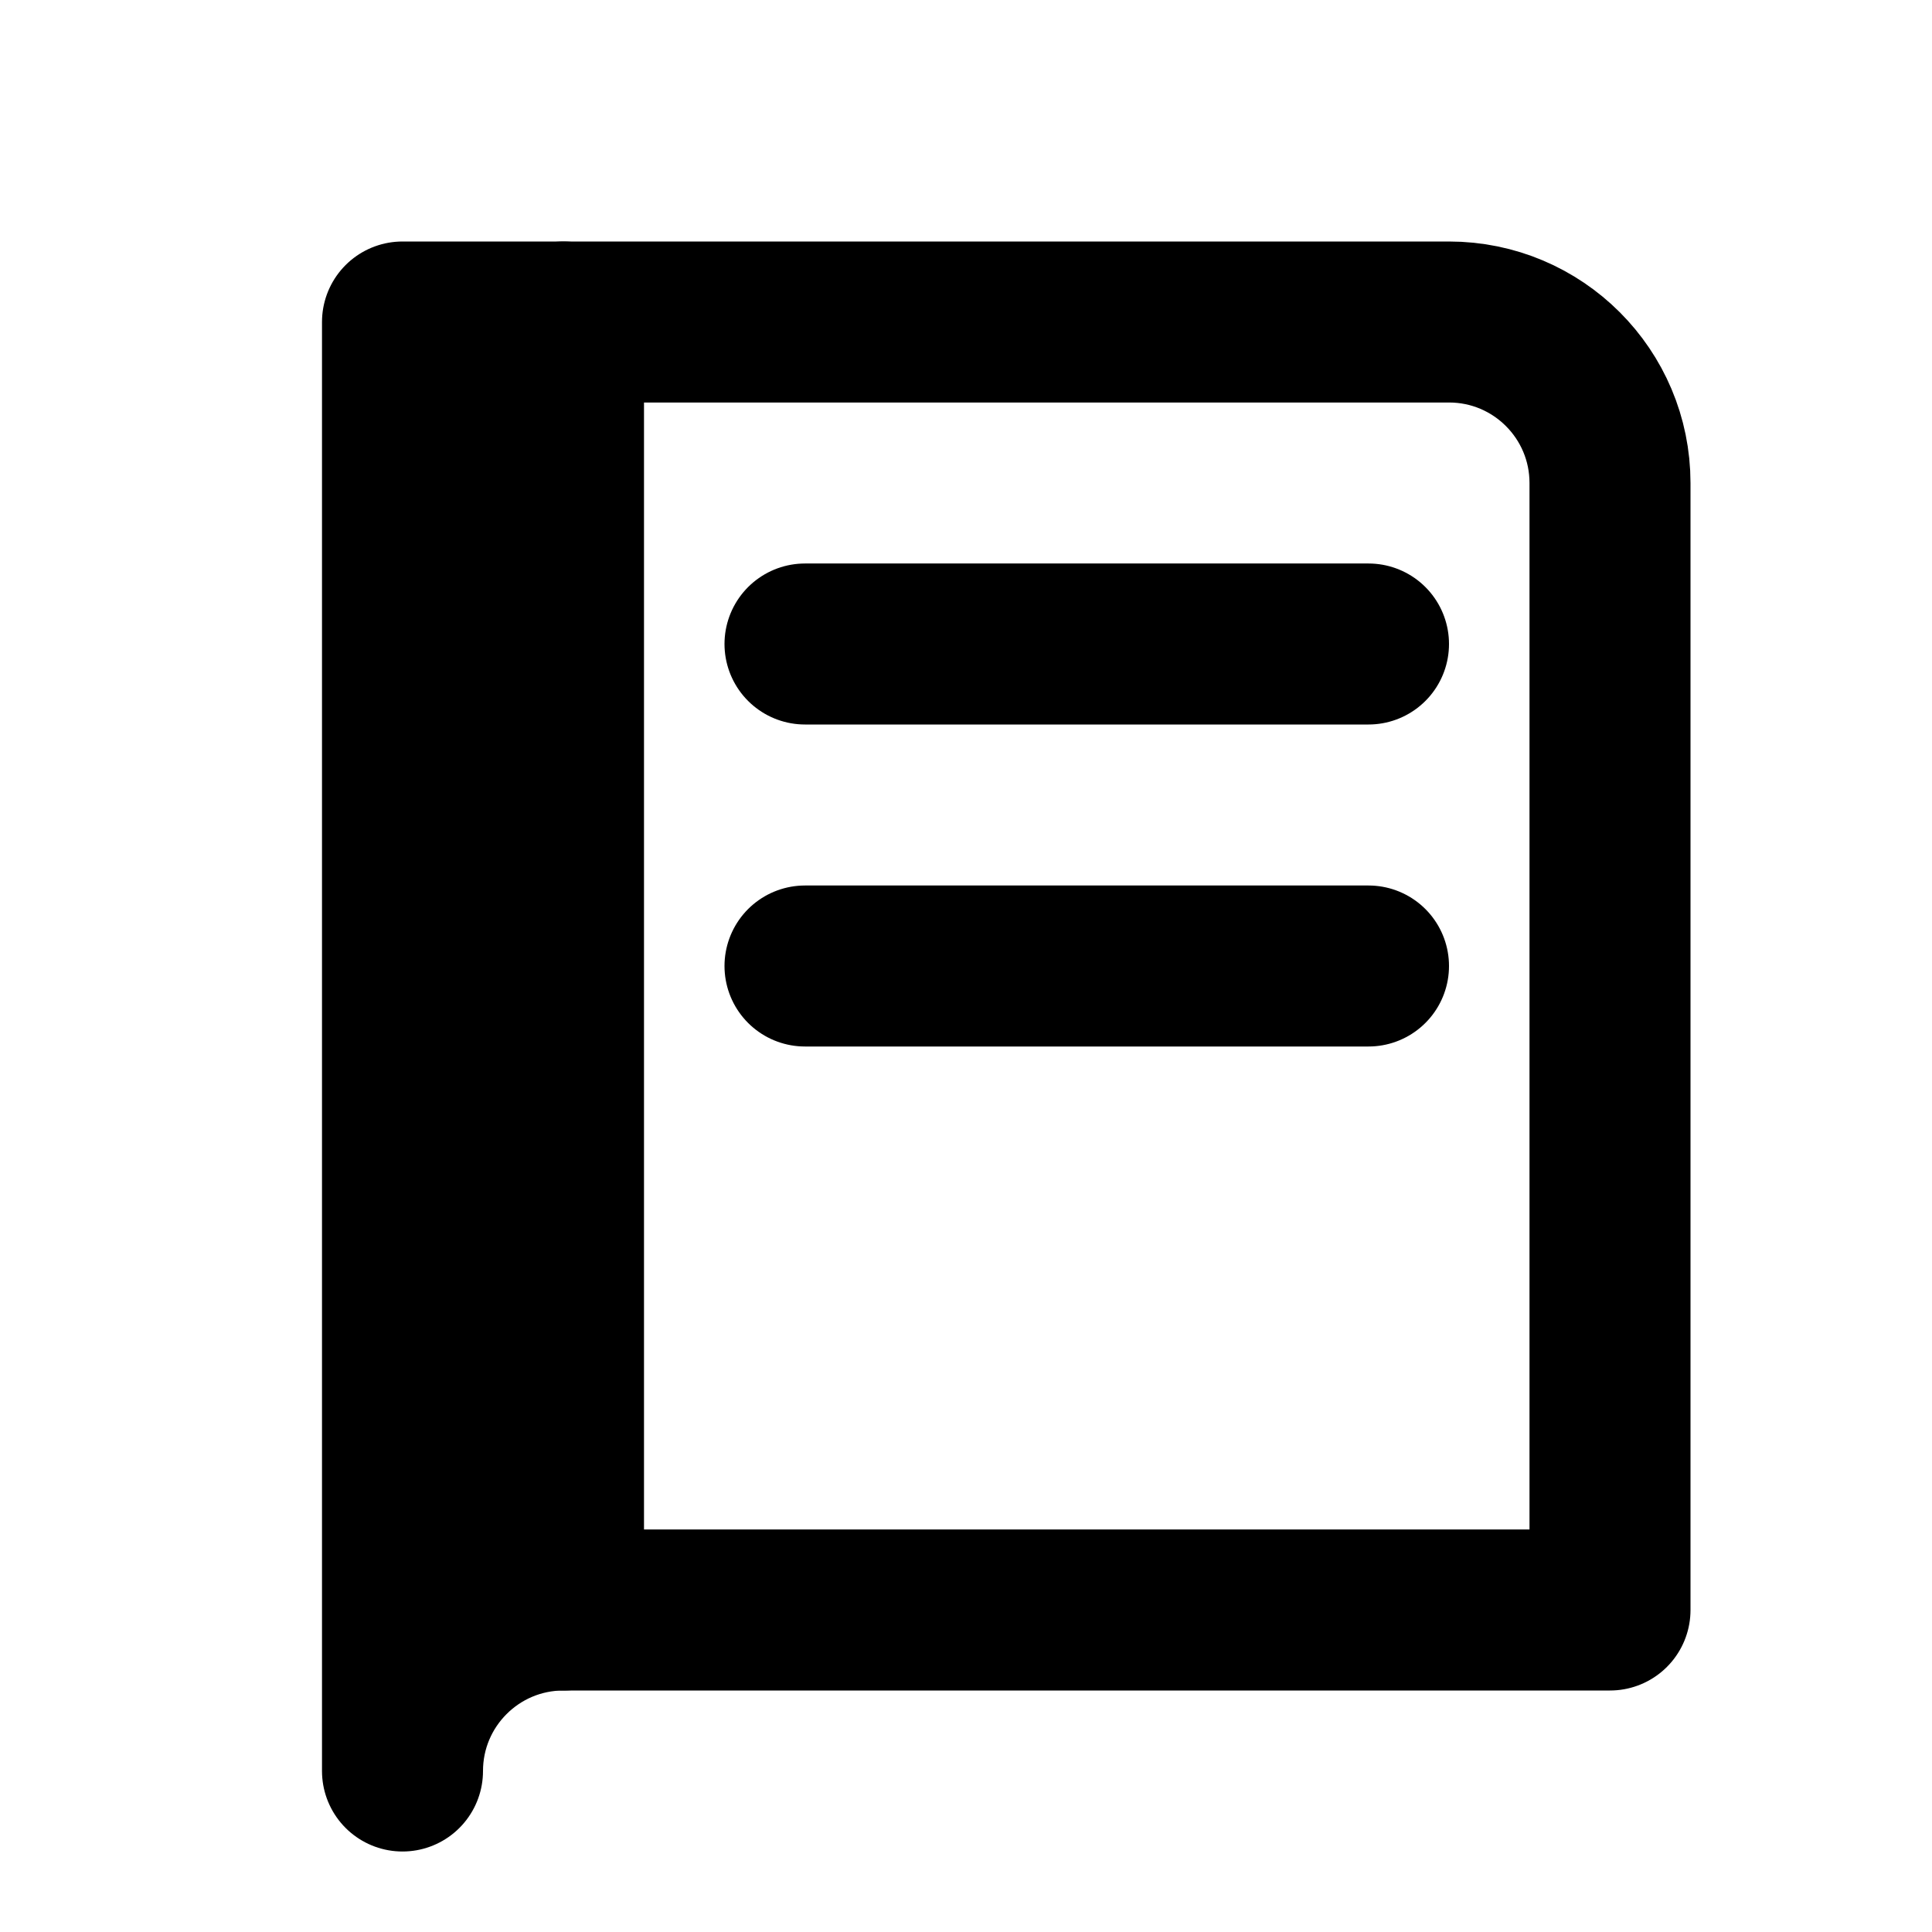
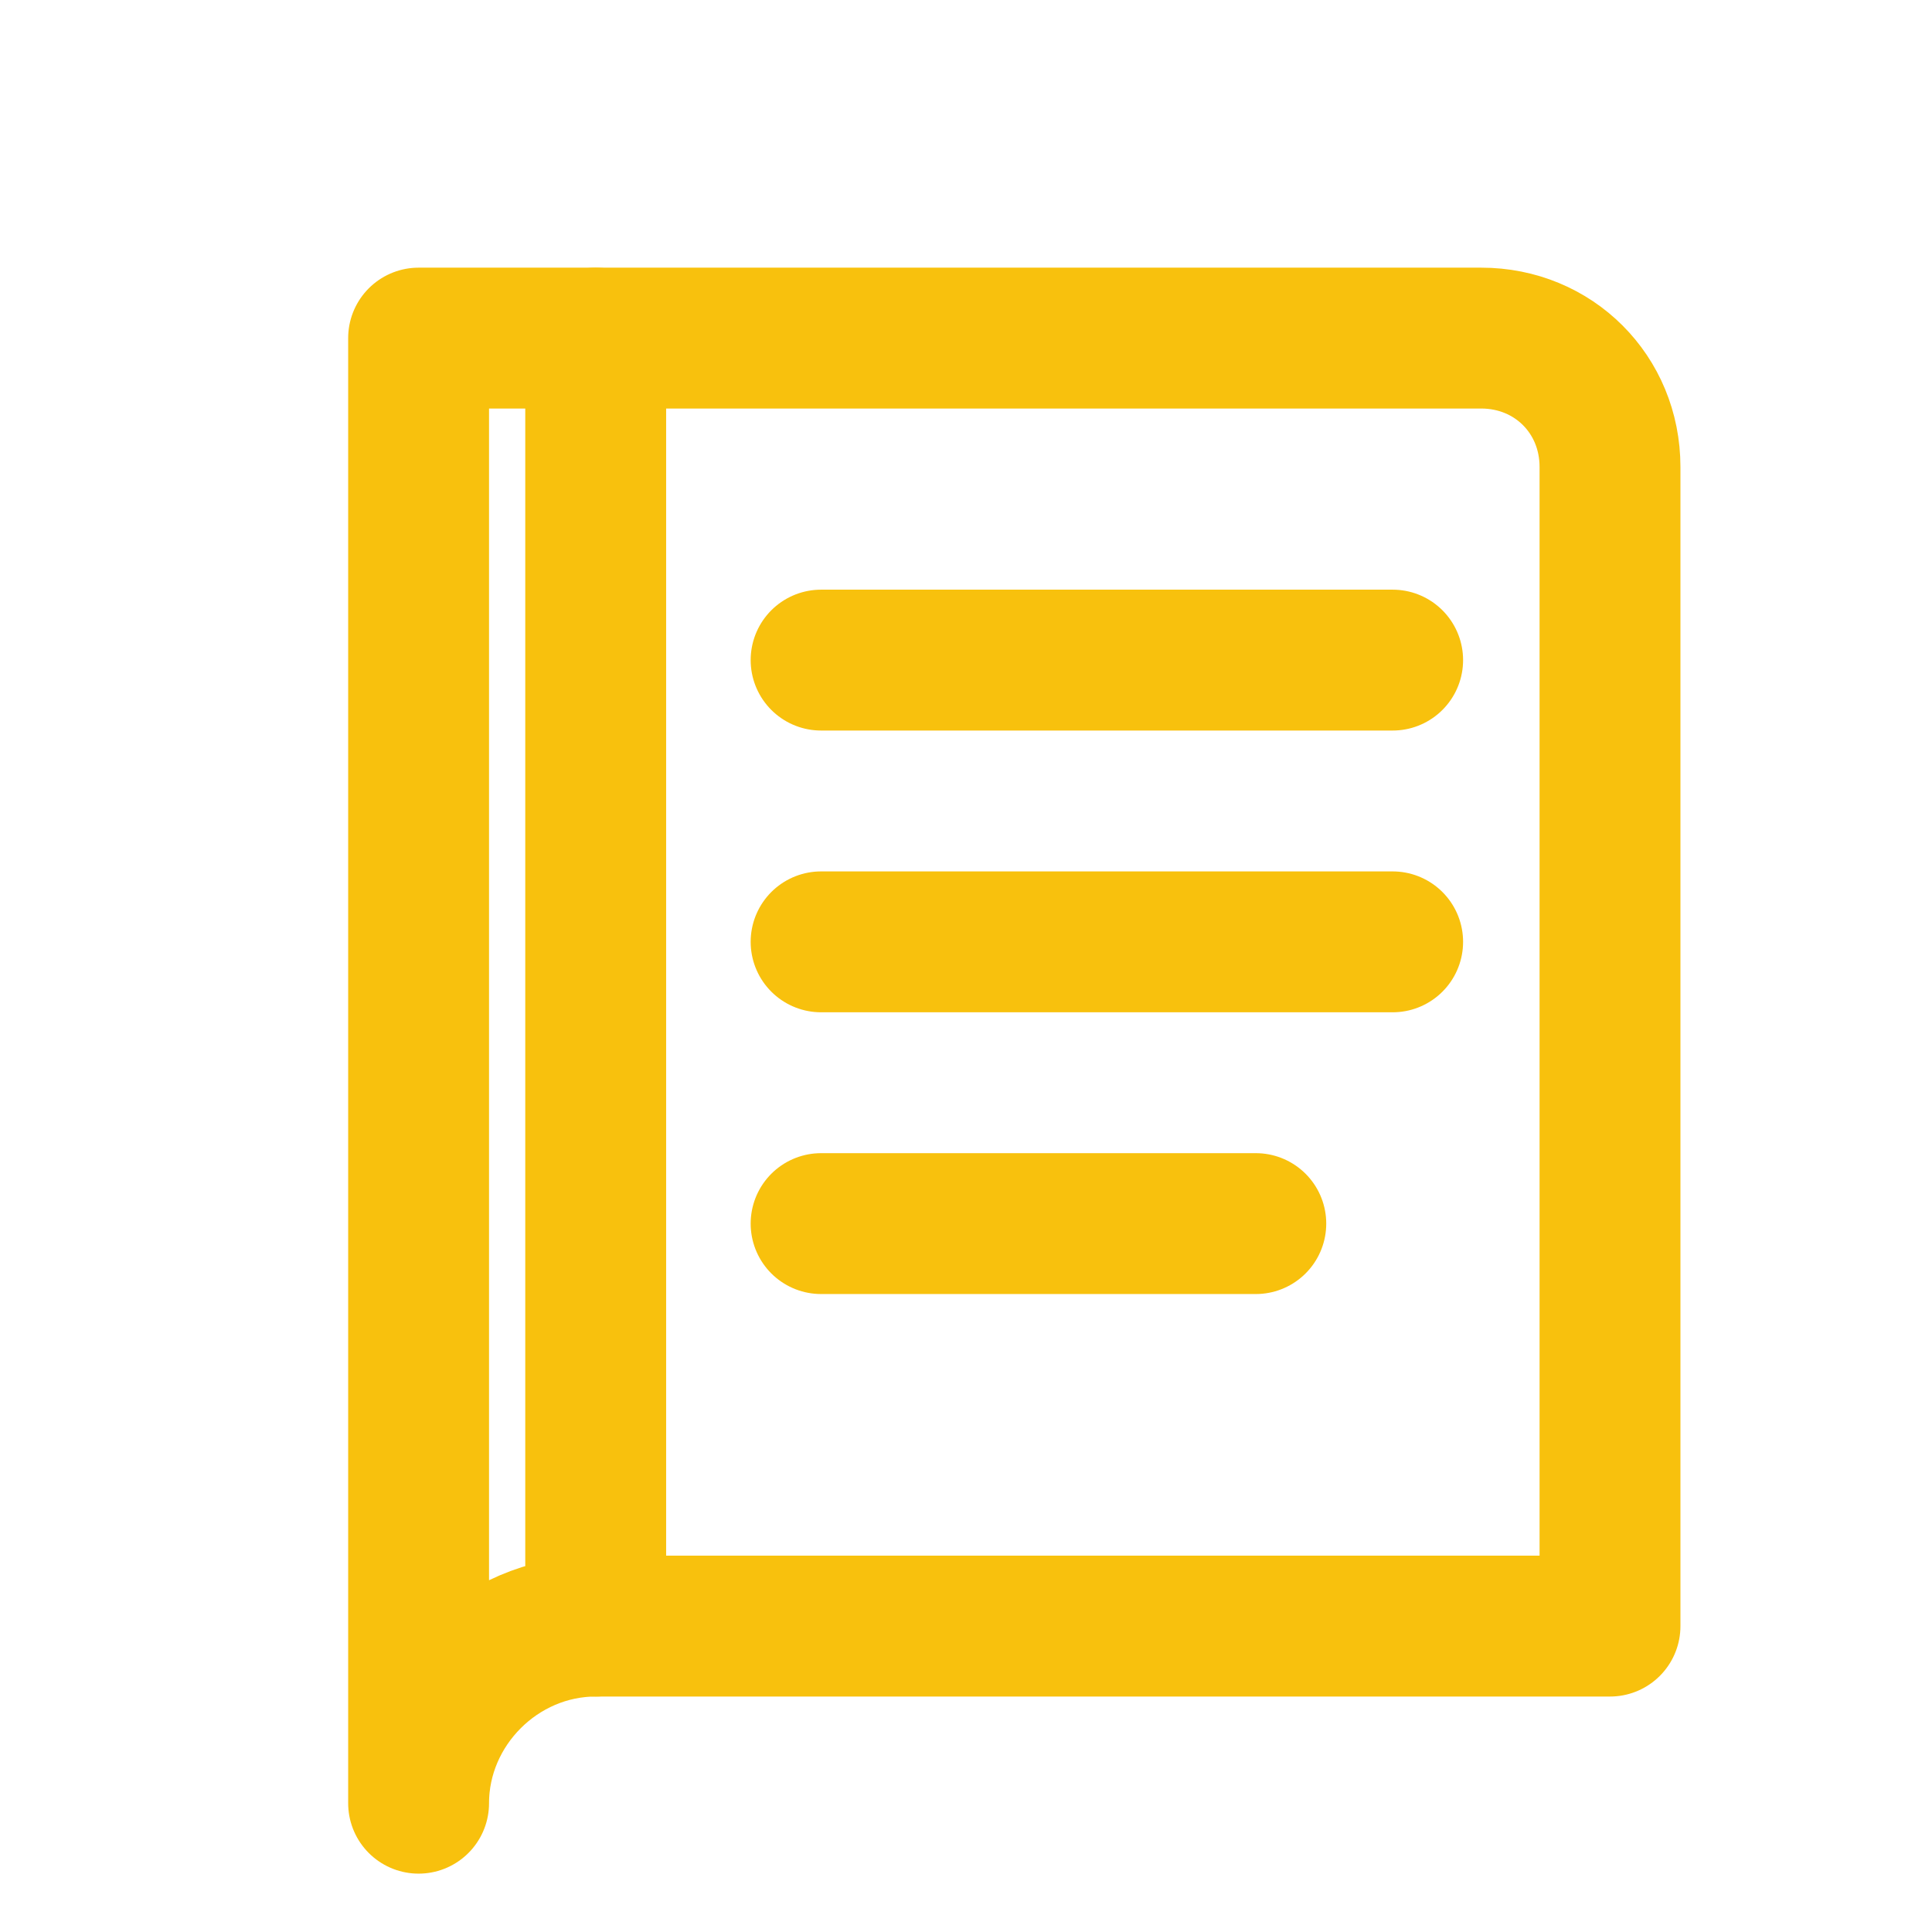
- <svg xmlns="http://www.w3.org/2000/svg" width="24" height="24" viewBox="0 0 24 24" fill="none" stroke="currentColor" stroke-width="2" stroke-linecap="round" stroke-linejoin="round" aria-hidden="true">
-   <path d="M5 4h13a2 2 0 0 1 2 2v14H7a2 2 0 0 0-2 2V4z" />
-   <path d="M7 4v16" />
-   <path d="M10 8h7" />
-   <path d="M10 12h7" />
+ <svg xmlns="http://www.w3.org/2000/svg" width="24" height="24" viewBox="0 0 24 24" fill="none" stroke="#f8c10d" stroke-width="1.75" stroke-linecap="round" stroke-linejoin="round" aria-hidden="true">
+   <path d="M6.2 4.2h12.2c.9 0 1.6.7 1.6 1.6v14.4H7.4c-1.2 0-2.2 1-2.2 2.2V4.2z" />
+   <path d="M7.4 4.2v16" />
+   <path d="M10.2 8.2h7.1" />
+   <path d="M10.2 11.7h7.1" />
+   <path d="M10.2 15.2h5.4" />
</svg>
